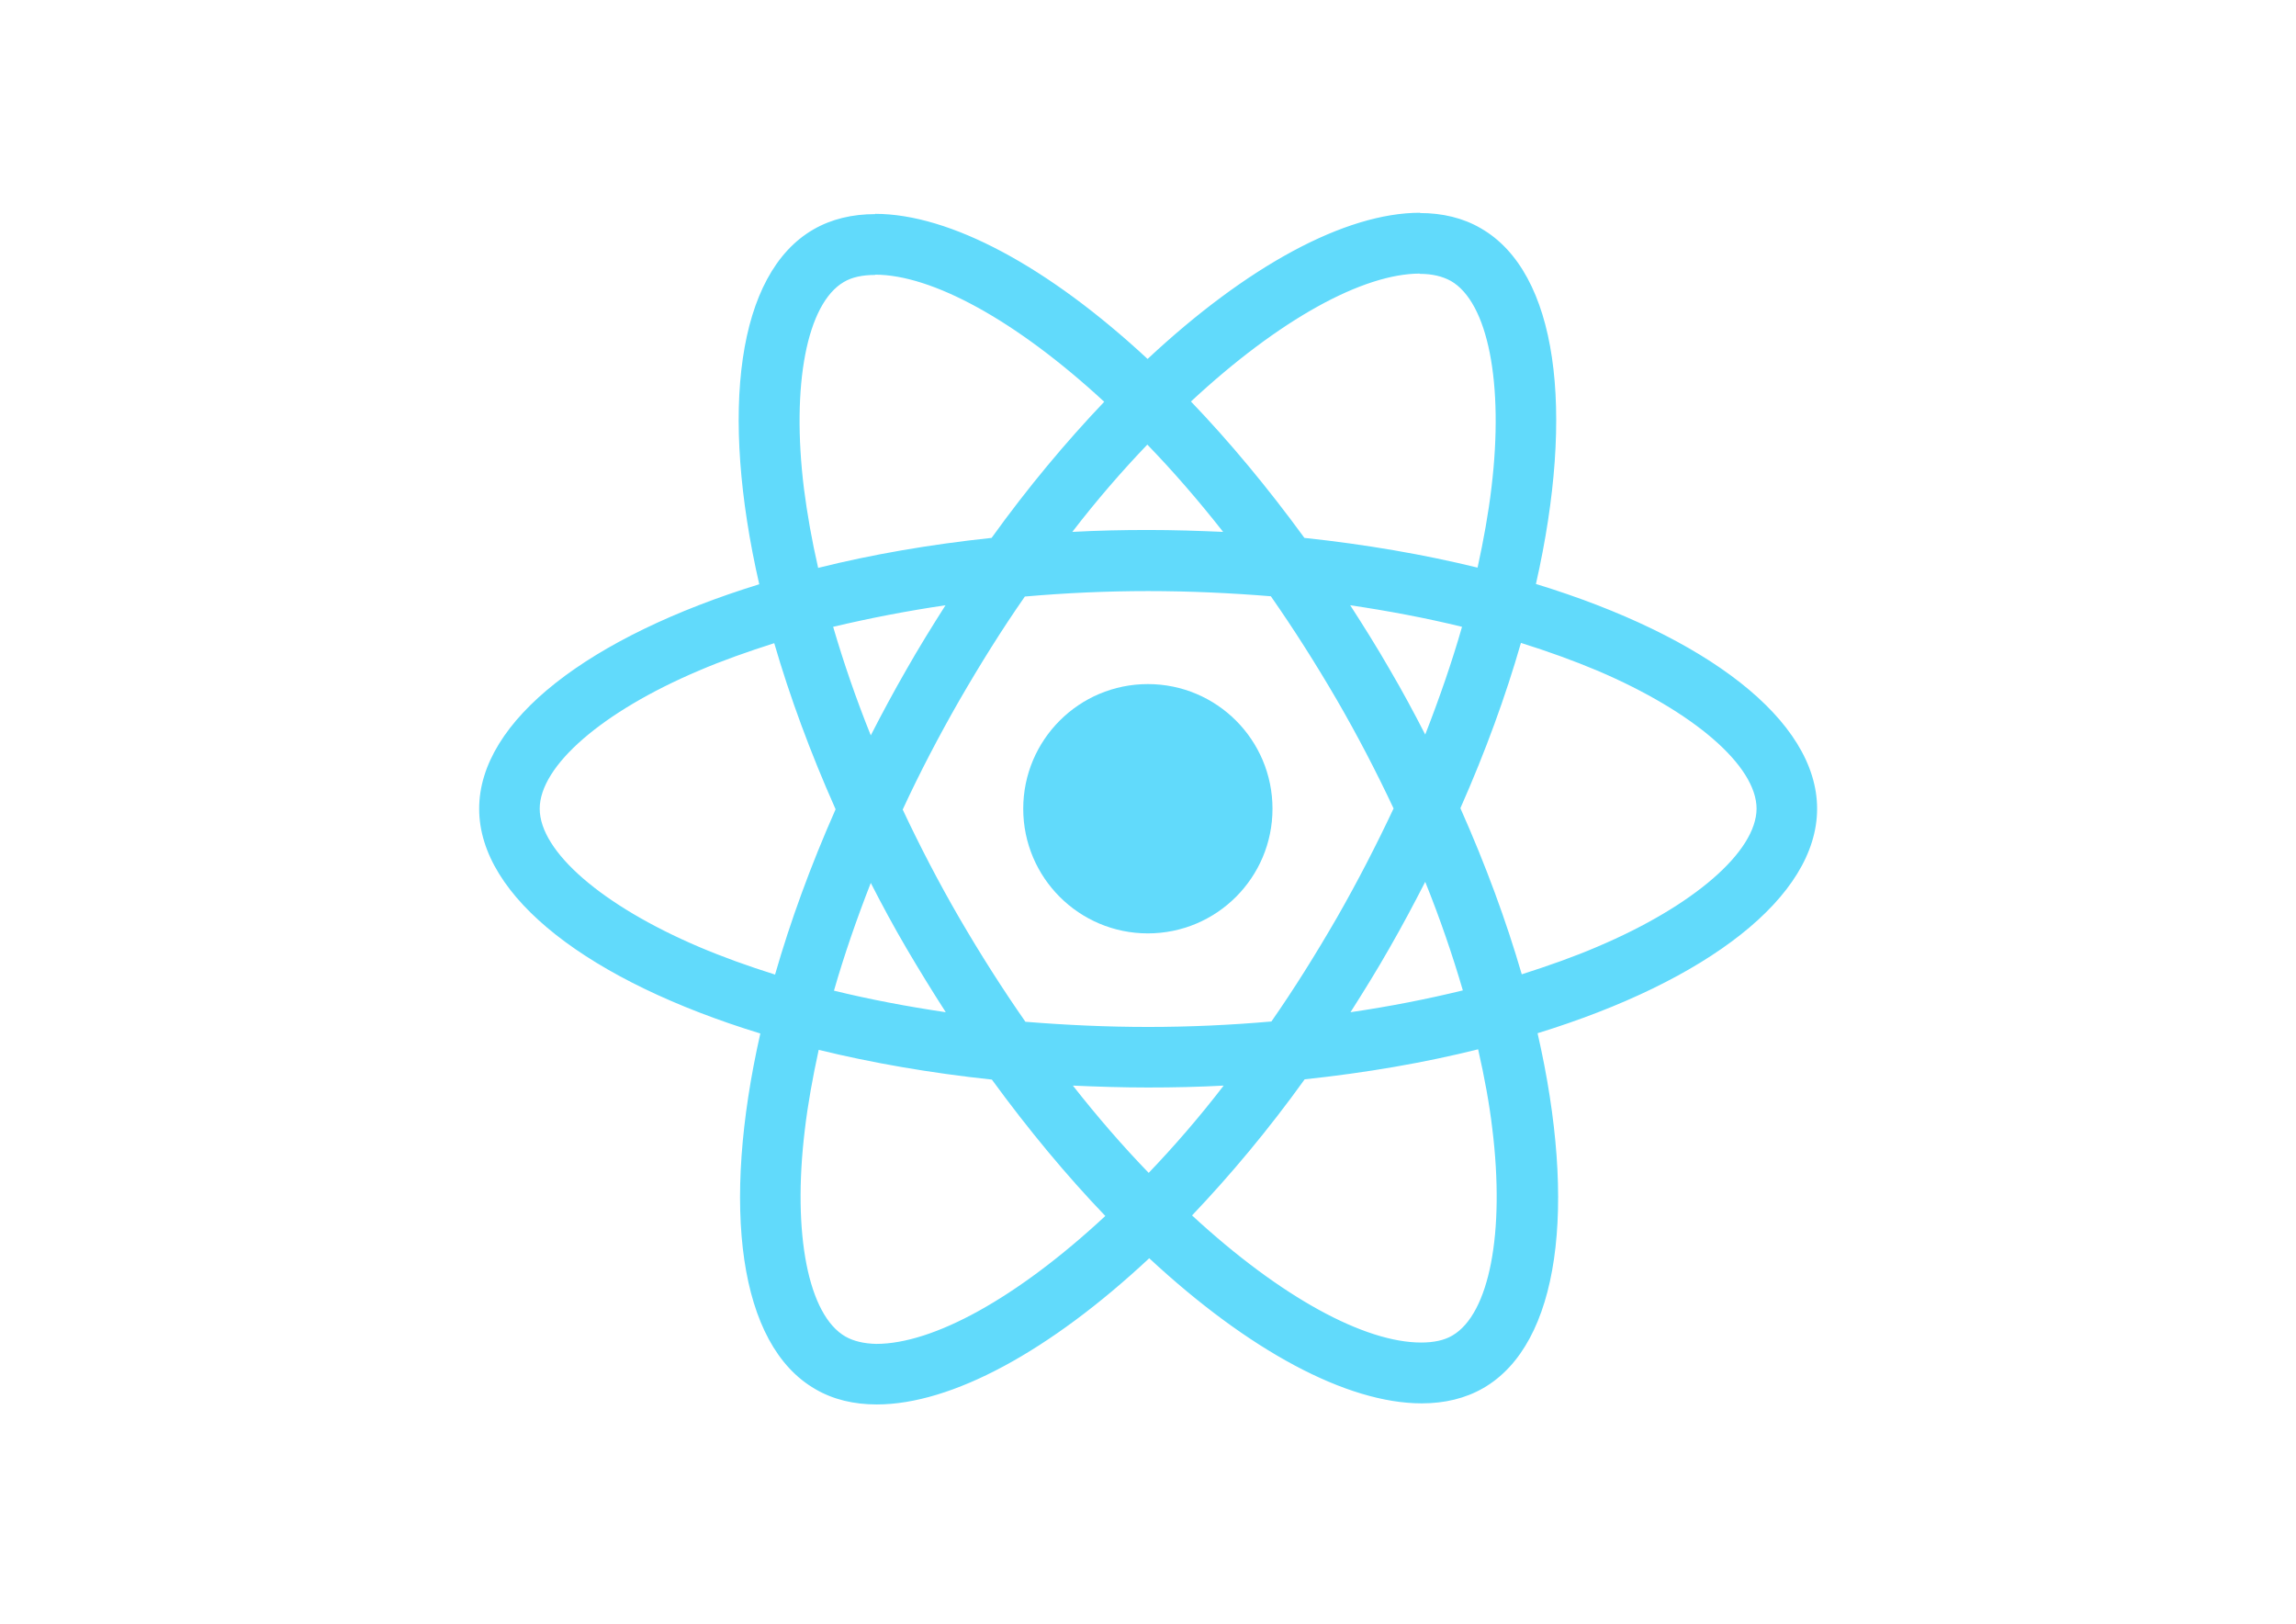
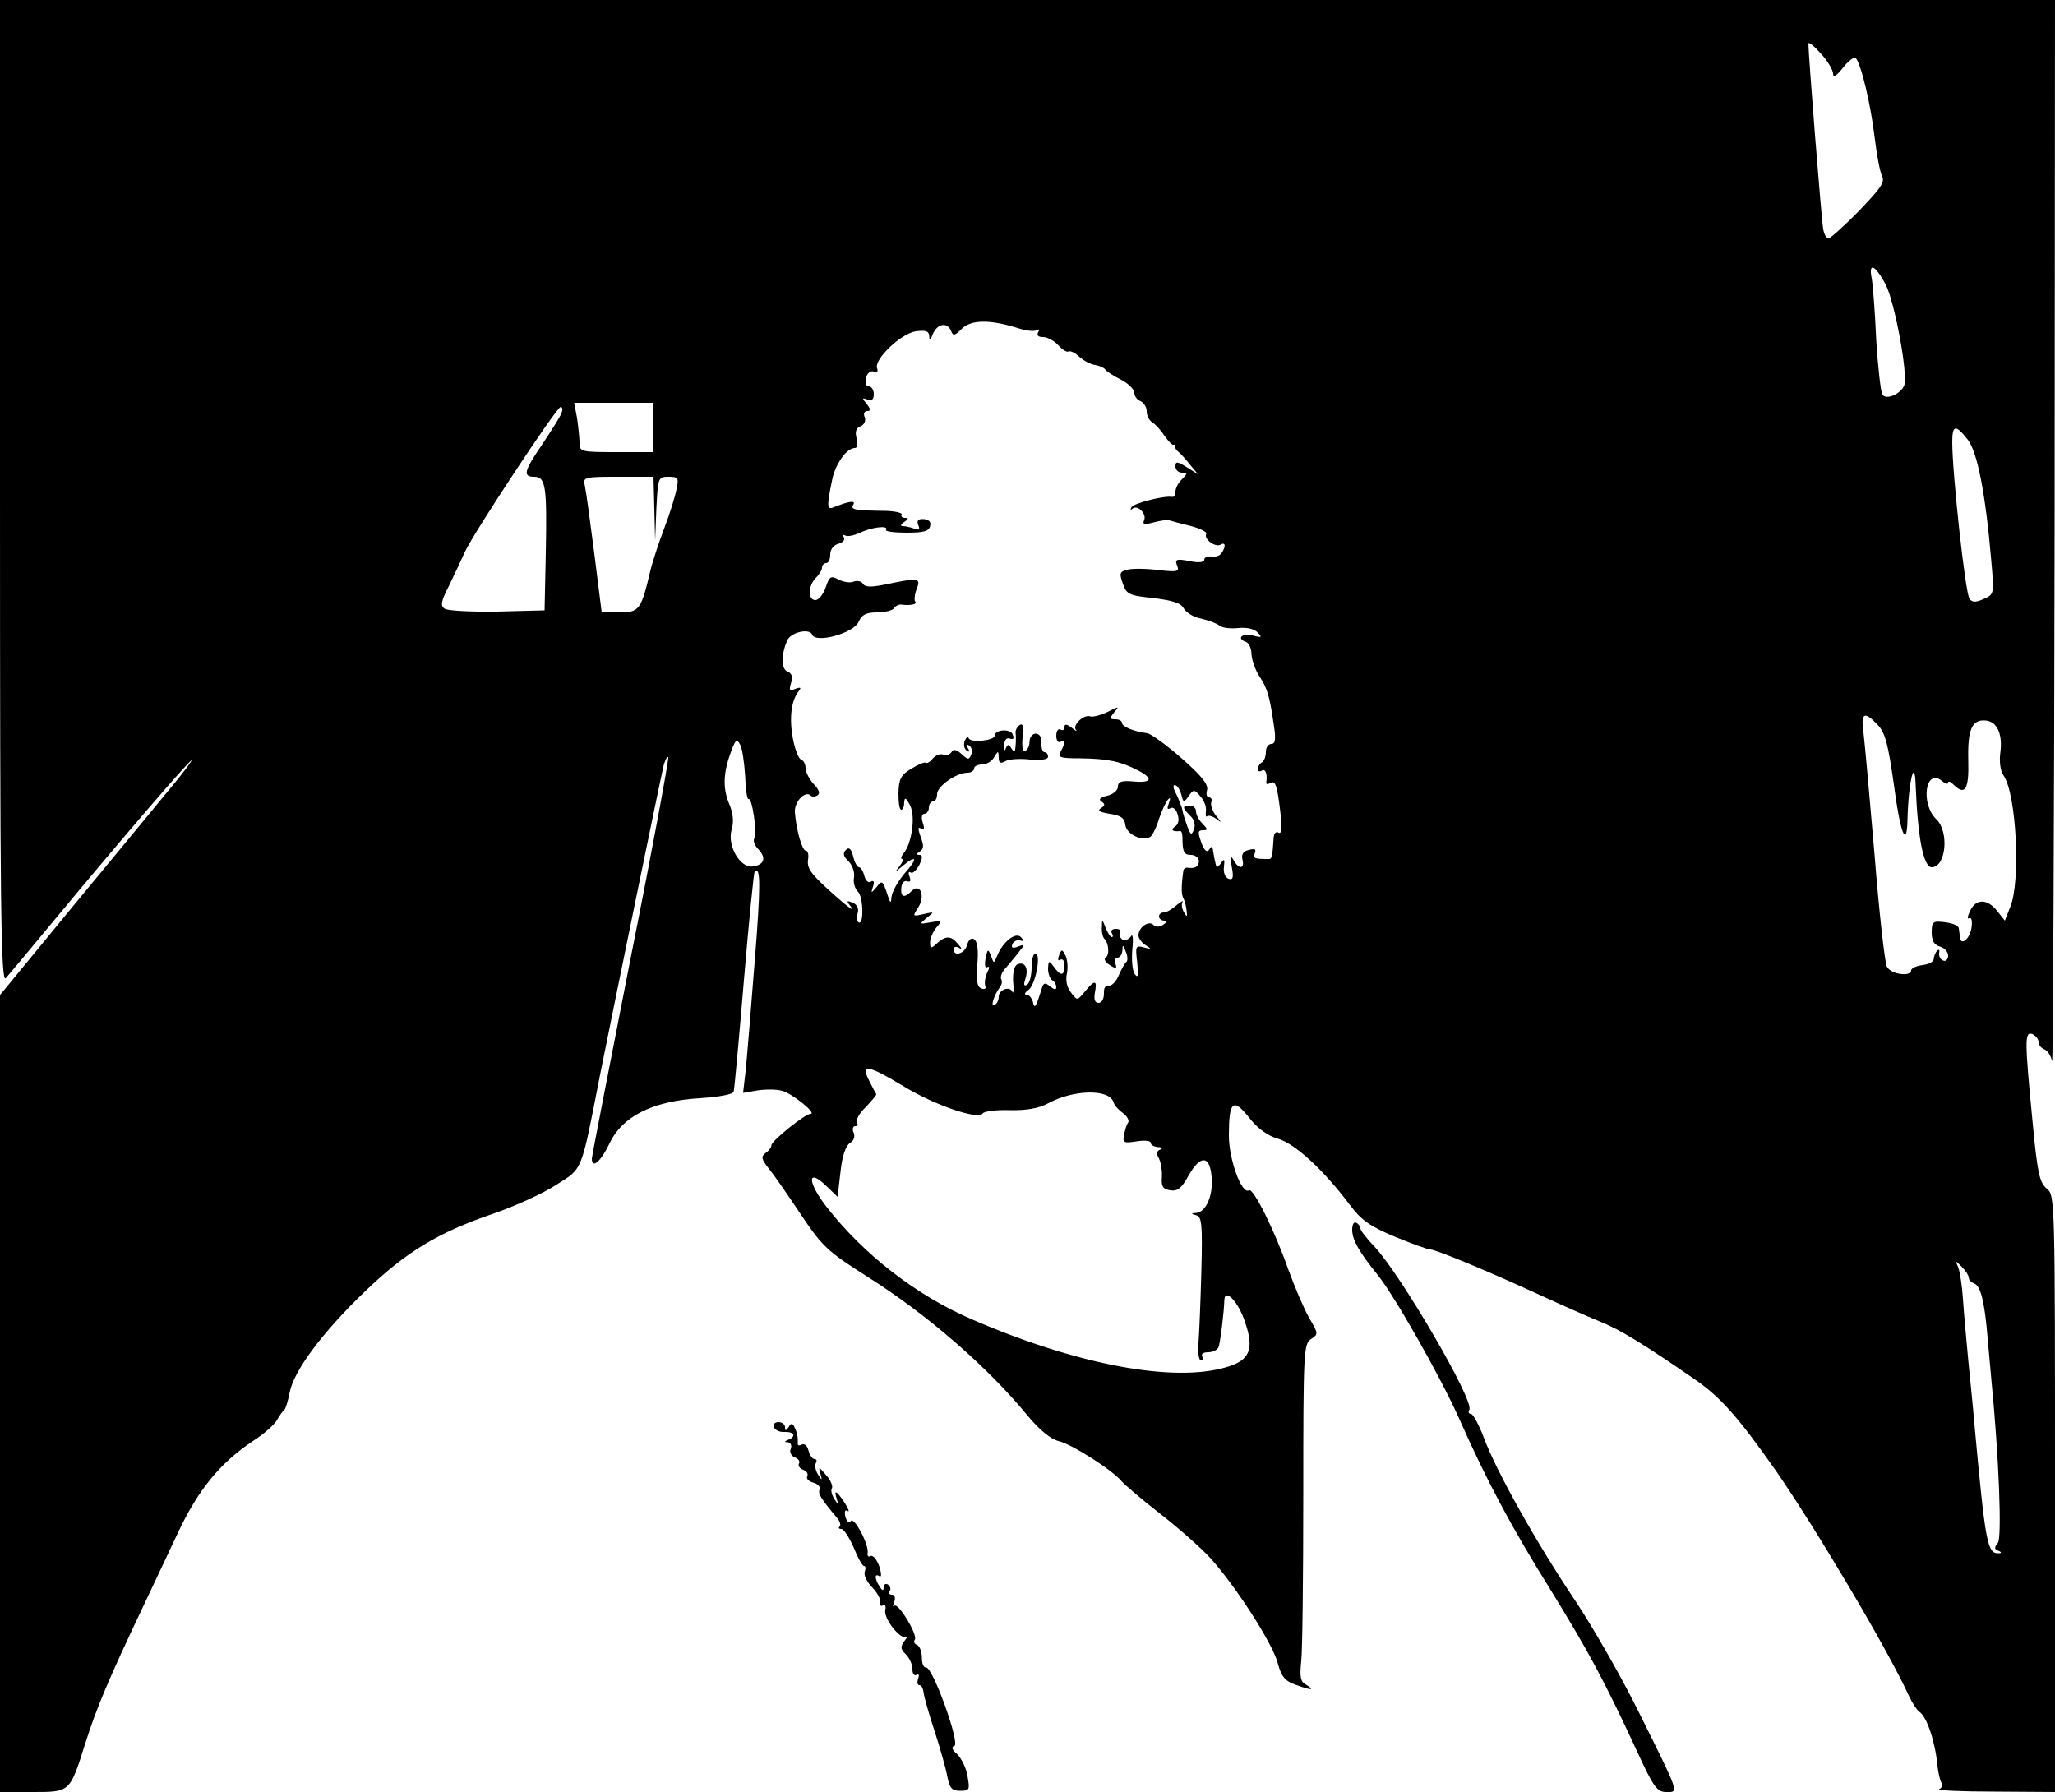
- <svg xmlns="http://www.w3.org/2000/svg" viewBox="0 0 841.9 595.3">
-   <g fill="#61DAFB">
-     <path d="M666.3 296.5c0-32.5-40.7-63.3-103.1-82.4 14.4-63.6 8-114.2-20.2-130.4-6.5-3.8-14.1-5.6-22.4-5.6v22.3c4.6 0 8.3.9 11.4 2.6 13.6 7.8 19.5 37.5 14.9 75.7-1.1 9.4-2.9 19.3-5.1 29.4-19.6-4.8-41-8.5-63.5-10.9-13.5-18.5-27.5-35.3-41.6-50 32.6-30.3 63.2-46.9 84-46.9V78c-27.5 0-63.5 19.6-99.9 53.6-36.4-33.8-72.4-53.2-99.9-53.2v22.3c20.7 0 51.4 16.5 84 46.6-14 14.7-28 31.4-41.3 49.9-22.6 2.4-44 6.1-63.6 11-2.3-10-4-19.7-5.2-29-4.7-38.2 1.1-67.9 14.6-75.8 3-1.8 6.9-2.6 11.5-2.6V78.5c-8.4 0-16 1.8-22.6 5.6-28.1 16.2-34.4 66.7-19.9 130.1-62.2 19.2-102.7 49.9-102.7 82.3 0 32.5 40.7 63.3 103.1 82.4-14.4 63.6-8 114.2 20.2 130.4 6.5 3.8 14.1 5.6 22.5 5.6 27.5 0 63.5-19.6 99.9-53.6 36.4 33.8 72.4 53.2 99.9 53.2 8.4 0 16-1.8 22.6-5.6 28.1-16.2 34.4-66.7 19.9-130.1 62-19.1 102.5-49.9 102.5-82.3zm-130.2-66.7c-3.7 12.9-8.3 26.2-13.5 39.5-4.1-8-8.4-16-13.1-24-4.6-8-9.5-15.8-14.4-23.4 14.2 2.1 27.9 4.7 41 7.9zm-45.8 106.5c-7.8 13.5-15.8 26.3-24.1 38.2-14.9 1.3-30 2-45.2 2-15.1 0-30.2-.7-45-1.9-8.3-11.9-16.4-24.6-24.2-38-7.6-13.1-14.5-26.4-20.8-39.8 6.2-13.4 13.2-26.8 20.7-39.9 7.8-13.5 15.8-26.3 24.1-38.2 14.9-1.3 30-2 45.2-2 15.1 0 30.2.7 45 1.9 8.3 11.9 16.4 24.6 24.2 38 7.6 13.1 14.5 26.4 20.8 39.8-6.3 13.4-13.2 26.8-20.7 39.9zm32.3-13c5.4 13.4 10 26.8 13.8 39.8-13.1 3.2-26.9 5.9-41.2 8 4.9-7.7 9.8-15.6 14.4-23.7 4.6-8 8.9-16.1 13-24.1zM421.2 430c-9.3-9.6-18.6-20.3-27.8-32 9 .4 18.2.7 27.5.7 9.4 0 18.7-.2 27.8-.7-9 11.7-18.3 22.4-27.5 32zm-74.4-58.9c-14.2-2.1-27.9-4.7-41-7.9 3.7-12.9 8.3-26.2 13.5-39.5 4.1 8 8.4 16 13.1 24 4.7 8 9.5 15.8 14.4 23.4zM420.7 163c9.3 9.6 18.6 20.3 27.8 32-9-.4-18.2-.7-27.5-.7-9.4 0-18.7.2-27.8.7 9-11.7 18.3-22.4 27.5-32zm-74 58.9c-4.9 7.7-9.8 15.6-14.4 23.7-4.6 8-8.9 16-13 24-5.4-13.4-10-26.8-13.8-39.8 13.1-3.1 26.9-5.8 41.2-7.9zm-90.5 125.2c-35.4-15.1-58.3-34.9-58.3-50.6 0-15.7 22.9-35.6 58.3-50.6 8.6-3.7 18-7 27.7-10.1 5.7 19.6 13.2 40 22.5 60.9-9.2 20.8-16.6 41.1-22.2 60.6-9.9-3.1-19.3-6.5-28-10.2zM310 490c-13.6-7.8-19.5-37.5-14.9-75.7 1.1-9.4 2.9-19.3 5.1-29.4 19.6 4.8 41 8.5 63.5 10.9 13.5 18.5 27.5 35.3 41.6 50-32.6 30.3-63.2 46.9-84 46.9-4.5-.1-8.3-1-11.3-2.7zm237.2-76.2c4.7 38.2-1.1 67.9-14.6 75.8-3 1.8-6.9 2.6-11.5 2.6-20.7 0-51.4-16.5-84-46.6 14-14.7 28-31.4 41.3-49.9 22.6-2.4 44-6.1 63.6-11 2.3 10.1 4.1 19.8 5.2 29.1zm38.5-66.7c-8.6 3.7-18 7-27.7 10.1-5.7-19.6-13.2-40-22.5-60.9 9.2-20.8 16.6-41.1 22.2-60.6 9.9 3.1 19.3 6.5 28.1 10.2 35.4 15.1 58.3 34.9 58.3 50.6-.1 15.7-23 35.6-58.4 50.6zM320.8 78.4z" />
-     <circle cx="420.9" cy="296.5" r="45.7" />
-     <path d="M520.5 78.1z" />
+ <svg xmlns="http://www.w3.org/2000/svg" version="1.0" width="500pt" height="436pt" viewBox="0 0 500 436" preserveAspectRatio="xMidYMid meet">
+   <g transform="translate(0,436) scale(0.1,-0.1)" fill="#000000" stroke="none">
+     <path d="M0 3163 c0 -1006 2 -1195 14 -1183 7 8 60 71 117 140 158 191 329 390 335 390 2 0 -22 -33 -55 -72 -33 -40 -139 -169 -236 -286 l-175 -213 0 -970 0 -969 80 0 c91 0 90 -1 128 120 27 85 56 154 142 335 21 44 58 123 83 176 49 104 102 169 181 222 27 17 54 41 60 52 6 11 14 22 18 25 3 3 9 22 13 43 10 52 80 146 183 245 100 96 177 143 312 189 52 18 121 49 153 70 66 42 60 28 107 268 30 150 143 702 155 754 4 13 8 21 11 19 2 -3 -38 -221 -91 -486 -52 -265 -95 -486 -95 -491 0 -26 22 -7 43 37 31 66 105 103 219 110 46 3 81 9 83 16 2 6 13 128 25 271 12 143 24 262 26 264 15 16 15 -35 0 -221 -9 -117 -19 -236 -22 -265 l-6 -52 35 6 c20 3 47 3 60 -1 24 -6 86 -56 69 -56 -13 0 -94 -65 -95 -76 0 -5 -6 -14 -14 -19 -12 -9 -11 -15 9 -40 13 -16 48 -67 78 -112 51 -76 64 -88 160 -149 145 -91 294 -221 390 -338 29 -35 56 -57 75 -62 32 -7 132 -71 154 -98 8 -9 50 -45 95 -80 45 -35 99 -83 121 -107 60 -66 152 -208 164 -256 9 -33 18 -43 43 -52 38 -14 49 -14 26 0 -14 7 -16 19 -12 57 3 26 5 210 5 410 0 345 1 363 19 374 18 12 18 13 -5 52 -13 23 -35 75 -50 116 -33 95 -86 201 -96 194 -18 -11 -49 75 -49 133 0 84 10 93 49 44 21 -27 46 -45 72 -52 41 -13 108 -74 173 -160 28 -38 50 -53 110 -78 41 -17 80 -31 86 -31 14 0 148 -56 265 -110 50 -23 115 -52 147 -65 50 -20 107 -55 233 -142 62 -43 105 -92 195 -220 97 -140 272 -434 325 -550 8 -17 20 -35 25 -38 18 -11 39 -74 44 -131 2 -17 6 -36 10 -42 3 -6 0 -13 -6 -15 -7 -3 53 -6 135 -6 l147 -1 0 726 c0 717 0 726 -20 742 -18 15 -23 39 -35 167 -19 196 -19 216 0 209 8 -4 15 -12 15 -19 0 -7 6 -15 14 -18 8 -3 16 -16 19 -29 2 -13 5 563 6 1280 l1 1302 -2500 0 -2500 0 0 -1197z m4460 1018 c0 -11 8 -6 24 14 13 17 27 27 31 24 13 -13 37 -115 46 -192 5 -42 13 -85 18 -95 8 -15 -3 -30 -56 -85 -36 -37 -70 -67 -74 -67 -5 0 -11 10 -13 23 -4 19 -36 424 -36 451 0 5 14 -6 30 -24 17 -18 30 -41 30 -49z m128 -513 c22 -43 55 -220 45 -246 -9 -21 -44 -36 -53 -22 -4 7 -11 67 -15 134 -3 67 -8 133 -11 149 -8 40 8 33 34 -15z m-2109 -107 c19 -6 38 -8 44 -4 6 3 7 1 3 -5 -4 -8 0 -12 12 -12 10 0 27 -9 37 -20 10 -11 21 -18 25 -15 4 2 16 -3 26 -13 10 -9 28 -19 39 -20 11 -2 22 -7 25 -12 3 -4 20 -15 38 -24 17 -9 32 -23 32 -32 0 -8 7 -17 15 -20 8 -4 15 -14 15 -25 0 -10 6 -22 13 -26 7 -4 21 -19 30 -33 10 -14 20 -24 22 -22 3 1 5 -1 4 -4 0 -4 3 -10 8 -13 4 -3 17 -17 28 -31 l20 -24 -27 17 c-24 15 -28 15 -28 2 0 -8 7 -15 16 -15 14 0 14 -1 0 -16 -9 -8 -16 -22 -16 -30 0 -8 -3 -13 -7 -13 -19 4 -94 -15 -100 -25 -3 -6 -3 -8 2 -4 12 11 35 -11 29 -27 -5 -11 0 -12 23 -6 15 4 33 7 38 5 6 -2 29 -8 53 -14 23 -6 40 -15 37 -19 -7 -12 22 -34 35 -26 12 7 13 -5 2 -21 -4 -6 -15 -10 -24 -8 -10 1 -18 -2 -18 -8 0 -6 -14 -8 -36 -3 -32 6 -36 4 -30 -11 6 -15 1 -16 -46 -11 -29 4 -63 4 -75 1 -19 -5 -20 -9 -11 -34 9 -26 15 -29 74 -35 47 -6 67 -12 74 -25 6 -10 24 -22 42 -25 18 -4 39 -12 45 -17 7 -6 28 -8 46 -6 21 2 39 -2 47 -11 12 -12 10 -13 -13 -7 -26 6 -39 -8 -15 -16 7 -3 13 -16 13 -30 1 -14 9 -38 19 -53 19 -29 25 -47 35 -117 6 -37 4 -48 -6 -48 -7 0 -13 -9 -13 -19 0 -11 -4 -23 -10 -26 -5 -3 -10 -11 -10 -16 0 -6 5 -7 10 -4 9 6 14 -8 11 -28 -1 -5 3 -6 8 -3 14 9 18 -2 26 -68 5 -41 3 -56 -4 -52 -6 4 -11 -1 -12 -11 -3 -45 -4 -53 -11 -53 -35 0 -40 1 -35 14 4 10 0 12 -15 8 -13 -3 -18 -11 -15 -23 6 -24 -9 -25 -22 -1 -8 13 -9 9 -4 -17 5 -26 3 -33 -8 -29 -8 3 -13 15 -11 29 2 19 1 21 -7 9 -6 -8 -11 -12 -12 -7 -1 4 -3 12 -4 17 -1 6 -3 16 -4 23 -1 9 -3 9 -9 0 -5 -8 -12 -3 -19 17 -9 25 -9 30 4 30 12 0 12 2 -1 16 -9 8 -16 22 -16 30 0 8 -7 14 -15 14 -19 0 -19 -5 1 -25 10 -9 13 -22 9 -33 -6 -15 -8 -14 -16 7 -5 14 -11 32 -12 40 -2 9 -9 26 -15 39 -7 12 -9 22 -4 22 6 0 12 -10 16 -22 5 -21 6 -22 18 -5 12 17 14 17 29 -1 9 -10 15 -26 13 -36 -1 -10 0 -15 3 -12 4 3 13 0 22 -6 14 -11 14 -10 0 7 -9 11 -14 26 -12 33 3 6 0 12 -5 12 -6 0 -8 8 -5 18 3 14 -14 35 -62 77 -36 32 -74 59 -83 61 -33 4 -62 16 -62 25 0 5 -7 9 -16 9 -14 0 -15 2 -3 17 13 15 12 15 -16 1 -16 -8 -36 -13 -42 -11 -16 6 -45 -22 -35 -33 4 -5 -1 -2 -10 5 -13 10 -18 10 -18 2 0 -7 -4 -9 -10 -6 -5 3 -10 -3 -10 -15 0 -12 5 -18 10 -15 12 8 13 -1 1 -23 -8 -15 -2 -17 47 -17 67 -1 98 -7 142 -30 38 -20 32 -31 -16 -26 -25 2 -34 -1 -34 -13 0 -9 -12 -19 -26 -22 -17 -4 -22 -9 -14 -14 9 -6 9 -10 -1 -16 -10 -6 -4 -10 21 -14 27 -4 36 -10 38 -27 3 -23 41 -41 61 -29 5 4 15 23 21 44 7 20 17 42 22 47 6 6 6 3 2 -9 -5 -13 -4 -17 4 -12 6 3 14 -3 17 -15 5 -14 2 -25 -6 -30 -12 -8 -6 -13 12 -11 4 1 6 -7 6 -16 0 -35 4 -42 21 -42 10 0 19 -7 19 -15 0 -14 -10 -19 -29 -16 -5 0 -9 -4 -9 -9 -5 -36 -5 -56 0 -65 3 -5 7 -19 8 -30 2 -16 1 -17 -6 -5 -5 8 -7 19 -4 25 4 5 -3 2 -14 -7 -11 -10 -25 -18 -31 -18 -7 0 -12 -4 -12 -10 0 -5 6 -10 13 -10 8 0 7 -3 -3 -10 -9 -6 -18 -6 -24 0 -11 11 -36 -6 -36 -26 0 -7 8 -18 18 -24 15 -10 14 -10 -5 -5 -20 5 -21 3 -16 -37 3 -32 2 -39 -6 -28 -6 8 -8 35 -6 60 3 28 1 40 -4 31 -5 -7 -14 -10 -20 -7 -6 4 -9 12 -6 17 4 5 -1 9 -10 9 -9 0 -13 -4 -10 -10 3 -5 4 -10 0 -10 -3 0 -10 10 -15 23 -8 21 -9 21 -9 1 -1 -11 2 -24 6 -28 11 -11 13 -40 3 -46 -5 -3 -1 -11 10 -18 16 -10 18 -9 14 3 -4 8 -1 15 5 15 6 0 11 8 12 18 0 14 2 14 8 -3 5 -11 5 -22 2 -25 -4 -3 -12 -17 -19 -33 -6 -15 -17 -26 -24 -25 -8 2 -13 -6 -12 -19 0 -13 -5 -23 -13 -23 -9 0 -12 8 -9 25 6 31 0 32 -24 3 -19 -23 -19 -23 -34 -3 -10 12 -14 30 -10 47 3 15 1 35 -4 44 -8 15 -9 15 -15 0 -4 -10 -3 -15 3 -11 6 3 10 -3 10 -14 0 -26 -9 -27 -26 -3 -12 16 -13 15 -14 -5 0 -12 5 -25 10 -28 6 -3 10 -11 10 -17 0 -7 -5 -6 -15 2 -12 10 -16 9 -20 -4 -15 -49 -18 -52 -22 -33 -3 9 -9 17 -16 17 -6 0 -3 6 6 12 17 14 31 88 16 88 -5 0 -9 -15 -9 -34 0 -19 -5 -38 -11 -42 -8 -4 -9 0 -4 15 8 25 -1 42 -19 35 -8 -3 -12 -19 -11 -42 2 -20 1 -32 -2 -25 -6 15 -33 5 -33 -12 0 -8 -4 -17 -10 -20 -11 -7 -2 23 12 42 6 7 7 16 4 21 -3 5 2 18 12 28 9 11 24 28 32 39 14 17 13 18 -3 12 -13 -5 -17 -3 -14 5 2 7 11 12 18 10 11 -3 11 -1 3 8 -13 13 -44 -11 -58 -46 -8 -19 -8 -19 -15 1 -7 17 -8 17 -13 -7 -3 -16 -1 -25 4 -21 6 3 6 -2 0 -13 -5 -11 -7 -25 -5 -32 3 -7 -1 -10 -9 -7 -11 4 -13 19 -10 59 3 35 0 56 -8 61 -7 4 -13 -1 -17 -14 -5 -21 -33 -30 -33 -10 0 5 6 7 13 3 8 -5 8 -2 -2 9 -17 21 -30 21 -51 2 -15 -14 -17 -13 -17 2 0 10 7 26 15 36 15 17 14 18 -13 13 -29 -5 -29 -5 -10 11 19 15 19 15 -8 9 -27 -6 -27 -6 -13 16 18 28 5 61 -16 40 -18 -18 -27 -15 -25 8 1 12 7 18 14 16 8 -3 10 1 6 11 -4 9 -2 14 3 10 5 -3 14 6 21 19 8 18 8 24 0 24 -8 0 -8 3 1 8 10 7 10 15 2 36 -7 20 -7 25 1 20 8 -4 9 0 4 15 -4 12 -2 21 4 21 6 0 11 7 11 15 0 8 5 15 10 15 6 0 10 8 10 18 0 19 47 52 74 52 9 0 16 5 16 10 0 6 9 10 20 10 10 0 24 8 29 18 10 16 10 16 11 -1 0 -13 4 -16 16 -9 9 5 36 7 60 4 28 -2 44 0 44 7 0 6 -4 11 -9 11 -4 0 -8 10 -7 23 1 13 -5 22 -14 22 -8 0 -15 -9 -15 -19 0 -11 -5 -21 -11 -23 -6 -2 -8 10 -6 33 3 26 1 35 -7 30 -6 -4 -11 -13 -10 -19 1 -7 1 -21 0 -32 -1 -15 -3 -17 -10 -6 -7 11 -9 11 -14 0 -3 -8 -4 -4 -4 7 1 14 6 20 14 17 9 -3 11 0 7 10 -5 15 -44 12 -44 -3 0 -12 -59 -18 -63 -6 -2 5 -6 2 -10 -7 -3 -9 -1 -19 5 -23 7 -5 8 -2 3 6 -5 8 -4 11 3 6 6 -4 9 -13 5 -22 -5 -13 -8 -13 -23 1 -13 12 -20 13 -25 5 -4 -6 -13 -9 -20 -6 -8 3 -19 -2 -26 -10 -6 -8 -14 -12 -16 -10 -3 3 -19 -4 -35 -14 -26 -15 -31 -25 -32 -59 0 -23 2 -41 7 -41 4 0 7 8 7 18 1 13 4 12 14 -7 14 -26 5 -93 -16 -118 -6 -7 -7 -13 -3 -13 4 0 1 -8 -6 -17 -13 -17 -13 -17 7 0 35 29 38 19 5 -18 -17 -20 -31 -46 -32 -58 -1 -17 -3 -15 -11 10 -10 30 -12 32 -25 15 -14 -16 -14 -16 -9 1 4 11 2 16 -5 12 -6 -4 -13 2 -16 14 -3 12 -9 21 -13 21 -4 0 -11 12 -14 26 -5 19 -10 24 -18 16 -8 -8 -6 -16 7 -28 9 -9 15 -27 13 -39 -3 -11 2 -27 9 -34 14 -12 15 -84 2 -75 -4 2 -5 12 -2 23 3 11 -2 21 -13 25 -15 6 -15 4 -3 -11 8 -10 -2 -4 -21 12 -76 66 -87 80 -84 103 2 12 0 22 -5 22 -9 0 -23 47 -27 93 -2 26 25 55 39 41 3 -3 10 -3 16 1 7 4 4 14 -9 27 -11 12 -20 30 -20 39 0 10 -5 19 -11 21 -6 2 -15 25 -20 52 -9 49 -4 91 14 114 7 9 6 11 -8 6 -14 -6 -16 -3 -10 15 4 14 2 23 -9 27 -15 6 -16 40 -1 75 8 21 55 31 61 15 8 -22 101 3 113 31 8 18 19 23 45 23 19 0 38 5 41 10 4 6 12 10 18 9 22 -3 40 1 34 7 -3 3 -2 17 3 30 11 28 6 29 -71 13 -38 -8 -53 -8 -59 0 -3 7 -14 9 -23 6 -8 -4 -25 -1 -37 5 -18 10 -22 8 -31 -19 -6 -17 -17 -31 -25 -31 -19 0 -18 35 1 54 8 8 15 19 15 25 0 6 5 11 10 11 6 0 10 9 10 21 0 12 8 23 20 26 11 3 17 10 13 16 -3 5 -2 7 4 4 5 -3 20 0 34 6 27 14 72 20 65 8 -3 -4 19 -7 49 -7 41 0 55 3 58 16 3 10 -3 16 -15 17 -14 1 -18 -3 -14 -14 5 -11 2 -14 -10 -9 -8 3 -21 6 -27 6 -7 0 -6 4 3 10 11 7 11 10 2 10 -7 0 -11 4 -8 8 2 4 -14 8 -37 9 -79 1 -88 3 -81 15 7 11 -10 9 -47 -6 -17 -7 -18 1 -4 68 8 38 35 76 55 76 6 0 8 10 4 24 -4 16 -1 25 10 29 9 4 13 13 10 22 -4 8 -1 15 6 15 9 0 9 4 -1 17 -12 14 -12 16 1 11 11 -4 16 0 16 13 0 11 -6 19 -12 19 -7 0 -10 8 -7 21 3 11 11 18 19 15 8 -3 11 0 8 8 -8 21 57 84 94 90 25 3 32 1 33 -12 0 -12 3 -10 9 6 11 25 35 29 44 7 5 -13 9 -12 26 5 23 23 70 23 139 1z m-889 -241 l0 -60 -90 0 c-87 0 -90 1 -90 23 0 12 -3 39 -6 60 l-7 37 97 0 96 0 0 -60z m-224 35 c-3 -9 -24 -42 -46 -75 -45 -66 -49 -80 -20 -80 28 0 31 -24 28 -185 l-3 -140 -115 -3 c-63 -1 -121 2 -128 7 -11 7 -9 18 11 57 13 27 30 63 38 81 21 46 223 352 233 353 4 0 6 -7 2 -15z m3422 -65 c23 -30 43 -130 57 -295 7 -80 7 -81 -18 -92 -20 -9 -28 -9 -35 0 -10 12 -42 305 -42 381 0 43 8 44 38 6z m-3196 -167 l2 -78 3 78 c4 75 4 77 30 77 23 0 25 -3 19 -30 -3 -17 -16 -59 -29 -93 -13 -34 -29 -82 -35 -107 -22 -94 -27 -100 -75 -100 l-43 0 -18 143 c-10 78 -20 152 -23 165 -5 21 -3 22 81 22 l86 0 2 -77z m2977 -527 c18 -19 25 -47 39 -145 15 -116 31 -158 33 -88 2 93 18 160 20 86 5 -127 19 -199 39 -199 35 0 43 87 11 117 -39 38 -26 126 14 93 8 -7 15 -9 15 -4 0 4 5 3 12 -4 29 -29 39 -14 37 58 -2 75 9 100 42 97 28 -2 42 -33 36 -78 -3 -22 0 -45 8 -56 31 -45 42 -258 16 -320 l-13 -33 -19 24 c-24 30 -52 30 -66 -1 -6 -13 -7 -20 -2 -17 6 3 8 -6 6 -22 -3 -27 -26 -47 -28 -25 -1 6 -2 16 -3 22 0 7 -16 13 -33 15 -30 4 -33 2 -33 -25 0 -20 6 -30 20 -34 11 -3 20 -13 20 -22 0 -9 -6 -15 -12 -12 -7 2 -11 11 -10 18 2 8 0 10 -5 6 -4 -5 -8 -14 -8 -20 0 -7 -12 -13 -27 -15 -16 -2 -28 -8 -28 -13 0 -16 -49 -10 -59 9 -5 9 -19 132 -30 272 -12 140 -24 274 -27 298 -7 48 2 53 35 18z m-2756 -124 c1 -33 5 -58 8 -56 9 5 22 -84 14 -96 -3 -6 1 -17 10 -26 20 -21 15 -38 -13 -42 -31 -5 -63 50 -52 89 6 20 4 41 -7 66 -15 38 -13 75 7 128 10 26 13 28 21 13 5 -9 10 -44 12 -76z m389 -757 c75 -45 178 -80 189 -64 3 5 32 9 65 8 41 -1 71 4 95 17 61 33 147 35 158 3 2 -8 13 -20 23 -27 10 -7 16 -18 13 -23 -4 -5 -8 -19 -10 -30 -4 -19 -1 -21 30 -16 19 3 35 2 35 -4 0 -5 8 -9 18 -10 10 0 12 -3 5 -6 -9 -3 -10 -10 -3 -22 5 -10 8 -31 7 -46 -2 -22 3 -28 20 -31 18 -3 28 5 45 36 29 51 52 49 56 -4 4 -45 -14 -85 -37 -87 -14 -1 -14 -2 0 -6 13 -3 15 -23 12 -136 -2 -73 -5 -151 -7 -174 -2 -24 1 -43 6 -43 5 0 6 5 3 10 -3 6 3 10 15 10 11 0 23 6 25 13 4 11 13 82 14 115 2 29 36 -8 51 -57 22 -64 10 -91 -45 -107 -128 -39 -363 5 -618 115 -138 59 -267 160 -357 276 -46 60 -46 94 0 50 l28 -27 7 61 c4 39 13 64 23 70 9 5 13 15 9 25 -4 9 -2 16 4 16 6 0 7 4 4 10 -3 5 6 22 22 37 15 16 26 29 25 31 -1 1 -9 16 -17 32 -22 43 -4 40 87 -15z m2588 -463 c0 -6 6 -12 14 -15 15 -6 25 -45 32 -132 3 -33 7 -78 9 -100 19 -193 26 -387 16 -399 -9 -11 -9 -15 1 -19 8 -3 8 -6 2 -6 -29 -2 -33 20 -61 324 -2 28 -9 93 -14 145 -5 52 -11 120 -13 150 -2 30 -7 64 -11 75 -8 19 -8 19 8 3 9 -9 17 -21 17 -26z" />
+     <path d="M3290 1368 c0 -24 16 -53 62 -110 42 -52 156 -254 198 -349 66 -149 127 -264 222 -416 93 -151 132 -223 212 -396 39 -85 48 -97 70 -97 31 0 34 -8 -67 195 -41 83 -110 204 -154 270 -94 140 -193 316 -223 398 -12 31 -26 57 -31 57 -6 0 -7 5 -4 10 13 21 -167 329 -230 396 -19 20 -35 40 -35 45 0 4 -4 11 -10 14 -6 3 -10 -4 -10 -17z" />
+     <path d="M1883 888 c2 -7 14 -13 26 -12 23 1 29 -11 9 -19 -10 -4 -10 -6 -1 -6 7 -1 10 -8 7 -16 -4 -8 1 -17 10 -21 9 -3 13 -10 10 -15 -3 -5 2 -12 10 -15 9 -3 13 -10 10 -16 -3 -5 3 -12 14 -15 11 -3 19 -10 16 -17 -4 -11 3 -22 45 -72 5 -7 7 -15 4 -18 -4 -3 -2 -6 4 -6 6 0 19 -20 30 -45 10 -25 21 -45 25 -45 4 0 5 -6 2 -14 -3 -8 5 -25 18 -38 12 -12 21 -29 20 -36 -2 -8 1 -11 6 -8 6 3 8 -2 6 -11 -5 -21 39 -76 52 -65 4 4 2 -1 -5 -10 -11 -15 -10 -20 3 -33 9 -9 16 -25 16 -36 0 -11 4 -17 10 -14 6 3 7 -1 4 -9 -3 -9 -2 -16 3 -16 5 0 9 -8 10 -17 1 -10 13 -53 27 -95 14 -43 28 -93 31 -111 6 -28 11 -34 31 -34 23 0 24 2 18 36 -3 20 -15 43 -25 53 -13 11 -15 18 -7 20 15 5 -53 194 -69 191 -6 -1 -10 10 -10 24 0 15 -6 29 -12 31 -6 2 -9 8 -5 13 7 12 -41 91 -50 82 -4 -4 -4 0 0 10 3 10 1 17 -6 17 -6 0 -9 4 -5 9 3 5 1 12 -5 16 -5 3 -10 0 -10 -7 0 -9 -3 -9 -10 2 -12 19 -13 33 0 25 5 -3 5 7 -1 25 -6 16 -15 27 -21 24 -5 -3 -8 0 -7 7 4 21 -34 91 -41 78 -4 -6 -9 -2 -13 10 -3 13 -1 19 5 15 6 -4 2 5 -7 20 -20 30 -27 33 -19 9 5 -17 5 -17 -6 0 -6 9 -9 21 -6 26 3 5 -3 20 -14 32 -18 21 -19 22 -14 4 5 -18 4 -18 -6 -2 -6 9 -8 22 -5 27 3 6 2 10 -3 10 -5 0 -12 9 -15 21 -3 12 -10 18 -17 14 -7 -4 -10 -1 -9 6 1 8 -1 22 -6 32 -6 15 -10 16 -16 5 -7 -10 -9 -10 -9 0 0 6 -7 12 -16 12 -9 0 -14 -6 -11 -12z" />
  </g>
</svg>
